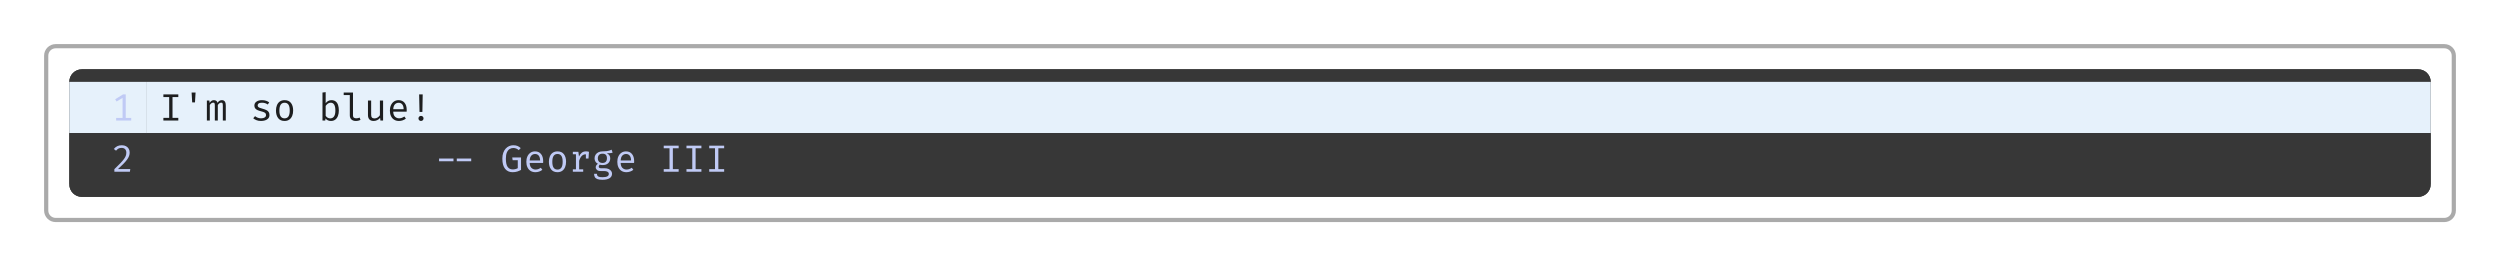
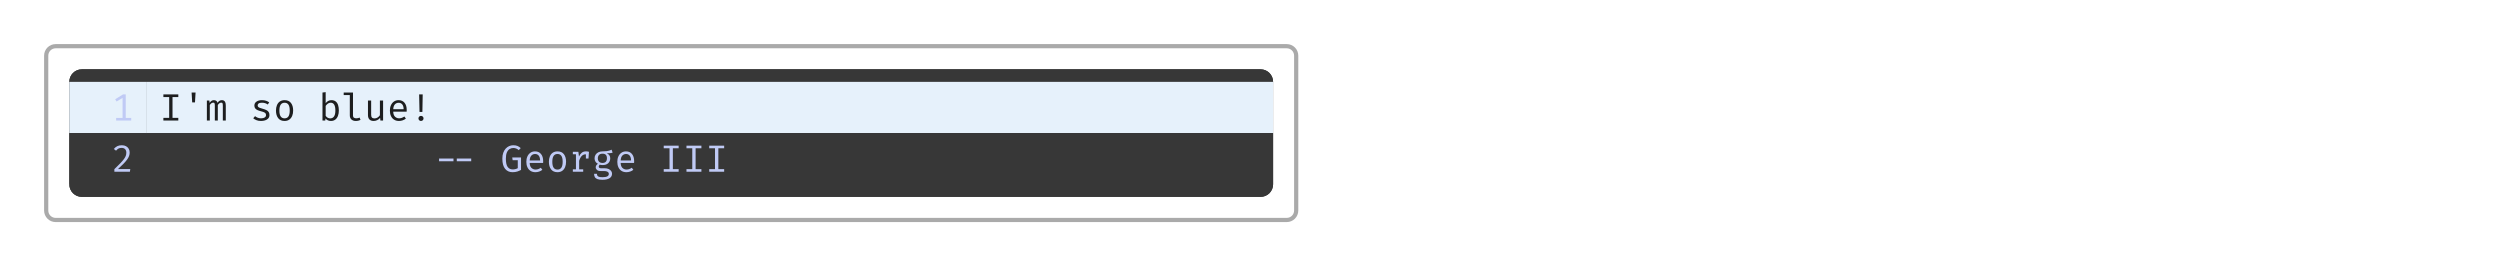
<svg xmlns="http://www.w3.org/2000/svg" xmlns:xlink="http://www.w3.org/1999/xlink" class="typst-doc" viewBox="0 0 595.276 63.38" width="595.276pt" height="63.38pt">
  <g>
    <g transform="translate(11 11)">
      <g class="typst-group">
        <g>
          <g transform="translate(-0 -0)">
-             <path class="typst-shape" fill="none" stroke="#aaaaaa" stroke-width="1" stroke-linecap="butt" stroke-linejoin="miter" stroke-miterlimit="4" d="M 2.25 0 L 571.026 0 C 572.268 0 573.276 1.007 573.276 2.25 L 573.276 39.13 C 573.276 40.373 572.268 41.38 571.026 41.38 L 2.25 41.38 C 1.007 41.38 0 40.373 0 39.13 L 0 2.25 C 0 1.007 1.007 0 2.25 0 " />
+             <path class="typst-shape" fill="none" stroke="#aaaaaa" stroke-width="1" stroke-linecap="butt" stroke-linejoin="miter" stroke-miterlimit="4" d="M 2.25 0 L 295.388 0 C 296.63 0 297.638 1.007 297.638 2.25 L 297.638 39.13 C 297.638 40.373 296.63 41.38 295.388 41.38 L 2.25 41.38 C 1.007 41.38 0 40.373 0 39.13 L 0 2.25 C 0 1.007 1.007 0 2.25 0 " />
          </g>
          <g transform="translate(5.5 5.5)">
-             <path class="typst-shape" fill="#373737" fill-rule="nonzero" d="M 0 2.992 C 0 1.34 1.34 0 2.992 0 L 559.284 0 C 560.936 0 562.276 1.34 562.276 2.992 L 562.276 27.388 C 562.276 29.041 560.936 30.38 559.284 30.38 L 2.992 30.38 C 1.34 30.38 0 29.041 0 27.388 Z " />
+             <path class="typst-shape" fill="#373737" fill-rule="nonzero" d="M 0 2.992 C 0 1.34 1.34 0 2.992 0 L 283.646 0 C 285.298 0 286.638 1.34 286.638 2.992 L 286.638 27.388 C 286.638 29.041 285.298 30.38 283.646 30.38 L 2.992 30.38 C 1.34 30.38 0 29.041 0 27.388 Z " />
          </g>
          <g transform="translate(5.5 5.5)">
-             <g class="typst-group" clip-path="url(#c2D842CD6B0CF06512A0BAA31D21A1729)">
+             <g class="typst-group" clip-path="url(#cC09102F521501023D906C5CD4A274CBC)">
              <g>
                <g transform="translate(0 0)">
                  <g class="typst-group">
                    <g>
                      <g transform="translate(-0 -0)">
-                         <path class="typst-shape" fill="#373737" fill-rule="nonzero" d="M 0 1.496 C 0 0.67 0.67 0 1.496 0 L 560.78 0 C 561.606 0 562.276 0.67 562.276 1.496 L 562.276 2.992 L 0 2.992 Z " />
+                         <path class="typst-shape" fill="#373737" fill-rule="nonzero" d="M 0 1.496 C 0 0.67 0.67 0 1.496 0 L 285.142 0 C 285.968 0 286.638 0.67 286.638 1.496 L 286.638 2.992 L 0 2.992 Z " />
                      </g>
                    </g>
                  </g>
                </g>
                <g transform="translate(0 2.992)">
                  <g class="typst-group">
                    <g>
                      <g transform="translate(0 0)">
                        <g class="typst-group">
                          <g>
                            <g transform="translate(-0 -0)">
                              <path class="typst-shape" fill="#e6f1fb" fill-rule="nonzero" d="M 0 0 L 0 12.198 L 18.48 12.198 L 18.48 0 Z " />
                            </g>
                            <g transform="translate(10.07262 9.206154)">
                              <g class="typst-text" transform="scale(1, -1)">
                                <use xlink:href="#g29222744C3119C4E19CAA07719ED86D1" x="0" fill="#c0caf5" fill-rule="nonzero" />
                              </g>
                            </g>
                          </g>
                        </g>
                      </g>
                      <g transform="translate(0 12.19815)">
                        <g class="typst-group">
                          <g>
                            <g transform="translate(-0 -0)">
                              <path class="typst-shape" fill="#373737" fill-rule="nonzero" d="M 0 0 L 0 12.198 L 18.48 12.198 L 18.48 0 Z " />
                            </g>
                            <g transform="translate(10.07262 9.206154)">
                              <g class="typst-text" transform="scale(1, -1)">
                                <use xlink:href="#g217580D7F423665737282CD062A00EA7" x="0" fill="#c0caf5" fill-rule="nonzero" />
                              </g>
                            </g>
                          </g>
                        </g>
                      </g>
                    </g>
                  </g>
                </g>
                <g transform="translate(18.48 2.992)">
                  <g class="typst-group">
                    <g>
                      <g transform="translate(0 0)">
                        <g class="typst-group">
                          <g>
                            <g transform="translate(-0 -0)">
-                               <path class="typst-shape" fill="#e6f1fb" fill-rule="nonzero" d="M 0 0 L 0 12.198 L 543.796 12.198 L 543.796 0 Z " />
+                               <path class="typst-shape" fill="#e6f1fb" fill-rule="nonzero" d="M 0 0 L 0 12.198 L 268.158 12.198 L 268.158 0 Z " />
                            </g>
                            <g transform="translate(2.992 9.206154)">
                              <g class="typst-text" transform="scale(1, -1)">
                                <use xlink:href="#g4A8B2A9B5CDCBECA4069E3ED290D0BE1" x="0" fill="#010000df" fill-rule="nonzero" />
                                <use xlink:href="#g95BE235A1D001A5B9852D8632C298023" x="5.415" fill="#010000df" fill-rule="nonzero" />
                                <use xlink:href="#g1DE327B53DA9AB5A73E8F4343AC4BD25" x="10.831" fill="#010000df" fill-rule="nonzero" />
                                <use xlink:href="#g84A3E4E9C9221C81857D56B9B19DE1D" x="21.662" fill="#010000df" fill-rule="nonzero" />
                                <use xlink:href="#gE04C94C0AB65053C1685FC582D867715" x="27.077" fill="#010000df" fill-rule="nonzero" />
                                <use xlink:href="#gF17F20890953DD6774F91E0DCB71AA09" x="37.908" fill="#010000df" fill-rule="nonzero" />
                                <use xlink:href="#g916A8F0E0D247D10B291E968FCC48A85" x="43.323" fill="#010000df" fill-rule="nonzero" />
                                <use xlink:href="#g7CB5804B5F57DC45A64F404ACBD77DE0" x="48.738" fill="#010000df" fill-rule="nonzero" />
                                <use xlink:href="#g567D8551B1FAF30C37441CFD6796FE31" x="54.154" fill="#010000df" fill-rule="nonzero" />
                                <use xlink:href="#g8D60CCA19AB9B7BA4604A22DE7FD9B87" x="59.569" fill="#010000df" fill-rule="nonzero" />
                              </g>
                            </g>
                          </g>
                        </g>
                      </g>
                      <g transform="translate(0 12.19815)">
                        <g class="typst-group">
                          <g>
                            <g transform="translate(-0 -0)">
-                               <path class="typst-shape" fill="#373737" fill-rule="nonzero" d="M 0 0 L 0 12.198 L 543.796 12.198 L 543.796 0 Z " />
+                               <path class="typst-shape" fill="#373737" fill-rule="nonzero" d="M 0 0 L 0 12.198 L 268.158 12.198 L 268.158 0 Z " />
                            </g>
                            <g transform="translate(2.992 9.206154)">
                              <g class="typst-text" transform="scale(1, -1)">
                                <use xlink:href="#gB8660E5F8988EE3983895797CD6F25D5" x="70.4" fill="#c0caf5" fill-rule="nonzero" />
                                <use xlink:href="#g36E8E99F8CB63243ABCF03B7576CDE0B" x="81.231" fill="#c0caf5" fill-rule="nonzero" />
                                <use xlink:href="#g567D8551B1FAF30C37441CFD6796FE31" x="86.646" fill="#c0caf5" fill-rule="nonzero" />
                                <use xlink:href="#gE04C94C0AB65053C1685FC582D867715" x="92.062" fill="#c0caf5" fill-rule="nonzero" />
                                <use xlink:href="#g37ED1BD49742501F4CB9AD7EB0EE6BD7" x="97.477" fill="#c0caf5" fill-rule="nonzero" />
                                <use xlink:href="#g608F3DC96B8044697391D2C6D88D5E29" x="102.892" fill="#c0caf5" fill-rule="nonzero" />
                                <use xlink:href="#g567D8551B1FAF30C37441CFD6796FE31" x="108.308" fill="#c0caf5" fill-rule="nonzero" />
                                <use xlink:href="#g4A8B2A9B5CDCBECA4069E3ED290D0BE1" x="119.138" fill="#c0caf5" fill-rule="nonzero" />
                                <use xlink:href="#g4A8B2A9B5CDCBECA4069E3ED290D0BE1" x="124.554" fill="#c0caf5" fill-rule="nonzero" />
                                <use xlink:href="#g4A8B2A9B5CDCBECA4069E3ED290D0BE1" x="129.969" fill="#c0caf5" fill-rule="nonzero" />
                              </g>
                            </g>
                          </g>
                        </g>
                      </g>
                    </g>
                  </g>
                </g>
                <g transform="translate(0 27.38831)">
                  <g class="typst-group">
                    <g>
                      <g transform="translate(-0 -0)">
-                         <path class="typst-shape" fill="#373737" fill-rule="nonzero" d="M 0 0 L 562.276 0 L 562.276 1.496 C 562.276 2.322 561.606 2.992 560.78 2.992 L 1.496 2.992 C 0.67 2.992 0 2.322 0 1.496 Z " />
+                         <path class="typst-shape" fill="#373737" fill-rule="nonzero" d="M 0 0 L 286.638 0 L 286.638 1.496 C 286.638 2.322 285.968 2.992 285.142 2.992 L 1.496 2.992 C 0.67 2.992 0 2.322 0 1.496 Z " />
                      </g>
                    </g>
                  </g>
                </g>
              </g>
            </g>
          </g>
        </g>
      </g>
    </g>
  </g>
  <defs id="glyph">
    <symbol id="g29222744C3119C4E19CAA07719ED86D1" overflow="visible">
      <path d="M 4.671 0.618 L 4.671 0 L 1.083 0 L 1.083 0.618 L 2.613 0.618 L 2.613 5.393 L 1.187 4.526 L 0.857 5.068 L 2.708 6.214 L 3.371 6.214 L 3.371 0.618 L 4.671 0.618 Z " />
    </symbol>
    <symbol id="g217580D7F423665737282CD062A00EA7" overflow="visible">
      <path d="M 2.432 6.313 Q 3.019 6.313 3.439 6.086 Q 3.858 5.858 4.082 5.465 Q 4.305 5.072 4.305 4.581 Q 4.305 4.152 4.156 3.743 Q 4.007 3.335 3.68 2.886 Q 3.353 2.437 2.821 1.891 Q 2.288 1.345 1.521 0.645 L 4.45 0.645 L 4.355 0 L 0.659 0 L 0.659 0.618 Q 1.539 1.462 2.096 2.044 Q 2.654 2.626 2.96 3.048 Q 3.267 3.47 3.387 3.822 Q 3.506 4.174 3.506 4.553 Q 3.506 5.077 3.213 5.379 Q 2.92 5.682 2.396 5.682 Q 1.936 5.682 1.643 5.524 Q 1.349 5.366 1.056 5.018 L 0.533 5.424 Q 0.903 5.876 1.352 6.095 Q 1.801 6.313 2.432 6.313 Z " />
    </symbol>
    <symbol id="g4A8B2A9B5CDCBECA4069E3ED290D0BE1" overflow="visible">
      <path d="M 4.486 6.214 L 4.486 5.587 L 3.105 5.587 L 3.105 0.627 L 4.486 0.627 L 4.486 0 L 0.93 0 L 0.93 0.627 L 2.311 0.627 L 2.311 5.587 L 0.93 5.587 L 0.93 6.214 L 4.486 6.214 Z " />
    </symbol>
    <symbol id="g95BE235A1D001A5B9852D8632C298023" overflow="visible">
      <path d="M 2.374 4.319 L 2.234 6.665 L 3.182 6.665 L 3.042 4.319 L 2.374 4.319 Z " />
    </symbol>
    <symbol id="g1DE327B53DA9AB5A73E8F4343AC4BD25" overflow="visible">
      <path d="M 4.039 4.851 Q 4.265 4.851 4.477 4.752 Q 4.689 4.653 4.824 4.368 Q 4.96 4.084 4.96 3.538 L 4.96 0 L 4.256 0 L 4.256 3.416 Q 4.256 3.863 4.201 4.062 Q 4.147 4.26 3.89 4.26 Q 3.678 4.26 3.466 4.127 Q 3.254 3.994 3.06 3.691 L 3.06 0 L 2.351 0 L 2.351 3.416 Q 2.351 3.863 2.297 4.062 Q 2.243 4.26 1.986 4.26 Q 1.765 4.26 1.557 4.127 Q 1.349 3.994 1.155 3.691 L 1.155 0 L 0.456 0 L 0.456 4.752 L 1.051 4.752 L 1.097 4.201 Q 1.291 4.477 1.532 4.664 Q 1.774 4.851 2.13 4.851 Q 2.401 4.851 2.64 4.723 Q 2.879 4.594 2.992 4.224 Q 3.186 4.504 3.43 4.678 Q 3.673 4.851 4.039 4.851 Z " />
    </symbol>
    <symbol id="g84A3E4E9C9221C81857D56B9B19DE1D" overflow="visible">
      <path d="M 2.523 0.523 Q 3.073 0.523 3.389 0.727 Q 3.705 0.93 3.705 1.277 Q 3.705 1.489 3.626 1.647 Q 3.547 1.805 3.303 1.934 Q 3.06 2.062 2.554 2.189 Q 2.062 2.311 1.699 2.471 Q 1.336 2.631 1.135 2.888 Q 0.934 3.145 0.934 3.556 Q 0.934 4.156 1.435 4.504 Q 1.936 4.851 2.739 4.851 Q 3.312 4.851 3.739 4.698 Q 4.165 4.544 4.463 4.328 L 4.129 3.813 Q 3.863 3.998 3.536 4.118 Q 3.209 4.238 2.748 4.238 Q 2.189 4.238 1.954 4.064 Q 1.719 3.89 1.719 3.615 Q 1.719 3.403 1.834 3.265 Q 1.95 3.127 2.225 3.019 Q 2.5 2.911 2.983 2.78 Q 3.448 2.654 3.795 2.482 Q 4.143 2.311 4.335 2.033 Q 4.526 1.755 4.526 1.313 Q 4.526 0.808 4.238 0.494 Q 3.949 0.181 3.491 0.038 Q 3.033 -0.104 2.523 -0.104 Q 1.877 -0.104 1.424 0.083 Q 0.97 0.271 0.663 0.537 L 1.097 1.038 Q 1.376 0.808 1.74 0.666 Q 2.103 0.523 2.523 0.523 Z " />
    </symbol>
    <symbol id="gE04C94C0AB65053C1685FC582D867715" overflow="visible">
      <path d="M 2.717 4.851 Q 3.723 4.851 4.238 4.179 Q 4.752 3.506 4.752 2.378 Q 4.752 1.652 4.517 1.092 Q 4.283 0.533 3.827 0.214 Q 3.371 -0.104 2.708 -0.104 Q 1.701 -0.104 1.182 0.573 Q 0.663 1.25 0.663 2.369 Q 0.663 3.1 0.898 3.662 Q 1.133 4.224 1.591 4.538 Q 2.049 4.851 2.717 4.851 Z M 2.717 4.233 Q 2.103 4.233 1.789 3.777 Q 1.476 3.321 1.476 2.369 Q 1.476 1.426 1.785 0.973 Q 2.094 0.519 2.708 0.519 Q 3.321 0.519 3.631 0.975 Q 3.94 1.431 3.94 2.378 Q 3.94 3.326 3.633 3.779 Q 3.326 4.233 2.717 4.233 Z " />
    </symbol>
    <symbol id="gF17F20890953DD6774F91E0DCB71AA09" overflow="visible">
      <path d="M 1.665 4.134 Q 1.922 4.477 2.268 4.664 Q 2.613 4.851 3.019 4.851 Q 3.655 4.851 4.048 4.544 Q 4.441 4.238 4.621 3.68 Q 4.802 3.123 4.802 2.378 Q 4.802 1.661 4.587 1.099 Q 4.373 0.537 3.953 0.217 Q 3.534 -0.104 2.92 -0.104 Q 2.094 -0.104 1.625 0.492 L 1.57 0 L 0.907 0 L 0.907 6.665 L 1.665 6.76 L 1.665 4.134 Z M 2.739 0.51 Q 3.335 0.51 3.655 0.97 Q 3.976 1.431 3.976 2.383 Q 3.976 4.242 2.857 4.242 Q 2.459 4.242 2.157 4.005 Q 1.855 3.768 1.665 3.479 L 1.665 1.124 Q 1.85 0.839 2.132 0.675 Q 2.414 0.51 2.739 0.51 Z " />
    </symbol>
    <symbol id="g916A8F0E0D247D10B291E968FCC48A85" overflow="visible">
      <path d="M 2.757 6.665 L 2.757 1.173 Q 2.757 0.821 2.976 0.675 Q 3.195 0.528 3.543 0.528 Q 3.755 0.528 3.951 0.573 Q 4.147 0.618 4.341 0.695 L 4.544 0.14 Q 4.35 0.045 4.064 -0.029 Q 3.777 -0.104 3.416 -0.104 Q 2.784 -0.104 2.392 0.246 Q 1.999 0.596 1.999 1.214 L 1.999 6.065 L 0.542 6.065 L 0.542 6.665 L 2.757 6.665 Z " />
    </symbol>
    <symbol id="g7CB5804B5F57DC45A64F404ACBD77DE0" overflow="visible">
      <path d="M 1.665 4.752 L 1.665 1.385 Q 1.665 0.916 1.859 0.709 Q 2.053 0.501 2.464 0.501 Q 2.857 0.501 3.206 0.724 Q 3.556 0.948 3.75 1.255 L 3.75 4.752 L 4.508 4.752 L 4.508 0 L 3.863 0 L 3.8 0.641 Q 3.52 0.28 3.107 0.088 Q 2.694 -0.104 2.279 -0.104 Q 1.589 -0.104 1.248 0.264 Q 0.907 0.632 0.907 1.295 L 0.907 4.752 L 1.665 4.752 Z " />
    </symbol>
    <symbol id="g567D8551B1FAF30C37441CFD6796FE31" overflow="visible">
      <path d="M 1.503 2.107 Q 1.534 1.282 1.938 0.905 Q 2.342 0.528 2.893 0.528 Q 3.258 0.528 3.552 0.636 Q 3.845 0.745 4.161 0.957 L 4.517 0.456 Q 4.188 0.194 3.759 0.045 Q 3.33 -0.104 2.884 -0.104 Q 2.189 -0.104 1.704 0.208 Q 1.218 0.519 0.963 1.076 Q 0.709 1.634 0.709 2.369 Q 0.709 3.091 0.963 3.651 Q 1.218 4.21 1.686 4.531 Q 2.153 4.851 2.784 4.851 Q 3.682 4.851 4.199 4.229 Q 4.716 3.606 4.716 2.523 Q 4.716 2.401 4.709 2.293 Q 4.702 2.184 4.698 2.107 L 1.503 2.107 Z M 2.793 4.229 Q 2.265 4.229 1.909 3.854 Q 1.552 3.479 1.507 2.694 L 3.985 2.694 Q 3.971 3.457 3.651 3.843 Q 3.33 4.229 2.793 4.229 Z " />
    </symbol>
    <symbol id="g8D60CCA19AB9B7BA4604A22DE7FD9B87" overflow="visible">
      <path d="M 3.109 6.214 L 3.033 2.049 L 2.351 2.049 L 2.261 6.214 L 3.109 6.214 Z M 2.699 1.106 Q 2.96 1.106 3.134 0.93 Q 3.308 0.754 3.308 0.505 Q 3.308 0.253 3.134 0.074 Q 2.96 -0.104 2.699 -0.104 Q 2.441 -0.104 2.27 0.074 Q 2.098 0.253 2.098 0.505 Q 2.098 0.754 2.27 0.93 Q 2.441 1.106 2.699 1.106 Z " />
    </symbol>
    <symbol id="gB8660E5F8988EE3983895797CD6F25D5" overflow="visible">
      <path d="M 0.393 2.496 L 0.393 3.154 L 3.827 3.154 L 3.827 2.496 L 0.393 2.496 Z M -3.827 2.496 L -3.827 3.154 L -0.393 3.154 L -0.393 2.496 L -3.827 2.496 Z " />
    </symbol>
    <symbol id="g36E8E99F8CB63243ABCF03B7576CDE0B" overflow="visible">
      <path d="M 2.83 -0.104 Q 1.724 -0.104 1.067 0.697 Q 0.411 1.498 0.411 3.109 Q 0.411 3.913 0.625 4.513 Q 0.839 5.113 1.209 5.515 Q 1.579 5.916 2.044 6.115 Q 2.509 6.313 3.01 6.313 Q 3.619 6.313 4.021 6.14 Q 4.423 5.966 4.788 5.632 L 4.314 5.14 Q 3.759 5.659 3.015 5.659 Q 2.563 5.659 2.159 5.42 Q 1.755 5.181 1.503 4.626 Q 1.25 4.071 1.25 3.109 Q 1.25 1.755 1.67 1.155 Q 2.089 0.555 2.902 0.555 Q 3.534 0.555 4.084 0.853 L 4.084 2.748 L 2.861 2.748 L 2.766 3.398 L 4.86 3.398 L 4.86 0.438 Q 4.441 0.208 3.965 0.052 Q 3.488 -0.104 2.83 -0.104 Z " />
    </symbol>
    <symbol id="g37ED1BD49742501F4CB9AD7EB0EE6BD7" overflow="visible">
      <path d="M 0.952 0 L 0.952 0.582 L 1.692 0.582 L 1.692 4.17 L 0.952 4.17 L 0.952 4.752 L 2.27 4.752 L 2.41 3.628 Q 2.685 4.215 3.078 4.535 Q 3.47 4.856 4.116 4.856 Q 4.314 4.856 4.47 4.826 Q 4.626 4.797 4.788 4.752 L 4.68 3.145 L 4.057 3.145 L 4.057 4.156 Q 4.039 4.156 4.016 4.156 Q 2.924 4.156 2.45 2.595 L 2.45 0.582 L 3.416 0.582 L 3.416 0 L 0.952 0 Z " />
    </symbol>
    <symbol id="g608F3DC96B8044697391D2C6D88D5E29" overflow="visible">
      <path d="M 4.77 5.257 L 5.005 4.544 Q 4.698 4.45 4.357 4.427 Q 4.016 4.405 3.615 4.405 Q 4.441 4.025 4.441 3.209 Q 4.441 2.505 3.969 2.049 Q 3.497 1.593 2.654 1.593 Q 2.414 1.593 2.254 1.616 Q 2.094 1.638 1.945 1.683 Q 1.837 1.607 1.767 1.482 Q 1.697 1.358 1.697 1.223 Q 1.697 1.051 1.832 0.939 Q 1.968 0.826 2.333 0.826 L 3.191 0.826 Q 3.669 0.826 4.048 0.654 Q 4.427 0.483 4.648 0.192 Q 4.869 -0.099 4.869 -0.465 Q 4.869 -1.164 4.276 -1.539 Q 3.682 -1.913 2.599 -1.913 Q 1.841 -1.913 1.403 -1.758 Q 0.966 -1.602 0.778 -1.284 Q 0.591 -0.966 0.591 -0.483 L 1.277 -0.483 Q 1.277 -0.758 1.385 -0.939 Q 1.494 -1.119 1.778 -1.207 Q 2.062 -1.295 2.595 -1.295 Q 3.38 -1.295 3.741 -1.099 Q 4.102 -0.903 4.102 -0.514 Q 4.102 -0.176 3.795 -0.005 Q 3.488 0.167 3.028 0.167 L 2.18 0.167 Q 1.561 0.167 1.273 0.438 Q 0.984 0.709 0.984 1.061 Q 0.984 1.548 1.507 1.891 Q 0.709 2.315 0.709 3.204 Q 0.709 3.687 0.948 4.059 Q 1.187 4.432 1.616 4.644 Q 2.044 4.856 2.604 4.856 Q 3.204 4.856 3.579 4.905 Q 3.953 4.955 4.222 5.045 Q 4.49 5.136 4.77 5.257 Z M 2.604 4.301 Q 2.031 4.301 1.758 3.989 Q 1.485 3.678 1.485 3.204 Q 1.485 2.721 1.762 2.41 Q 2.04 2.098 2.622 2.098 Q 3.123 2.098 3.389 2.392 Q 3.655 2.685 3.655 3.209 Q 3.655 4.301 2.604 4.301 Z " />
    </symbol>
  </defs>
  <defs id="clip-path">
-     <clipPath id="c2D842CD6B0CF06512A0BAA31D21A1729">
-       <path d="M 0 2.992 C 0 1.34 1.34 0 2.992 0 L 559.284 0 C 560.936 0 562.276 1.34 562.276 2.992 L 562.276 27.388 C 562.276 29.041 560.936 30.38 559.284 30.38 L 2.992 30.38 C 1.34 30.38 0 29.041 0 27.388 Z " />
+     <clipPath id="cC09102F521501023D906C5CD4A274CBC">
+       <path d="M 0 2.992 C 0 1.34 1.34 0 2.992 0 L 283.646 0 C 285.298 0 286.638 1.34 286.638 2.992 L 286.638 27.388 C 286.638 29.041 285.298 30.38 283.646 30.38 L 2.992 30.38 C 1.34 30.38 0 29.041 0 27.388 Z " />
    </clipPath>
  </defs>
</svg>
